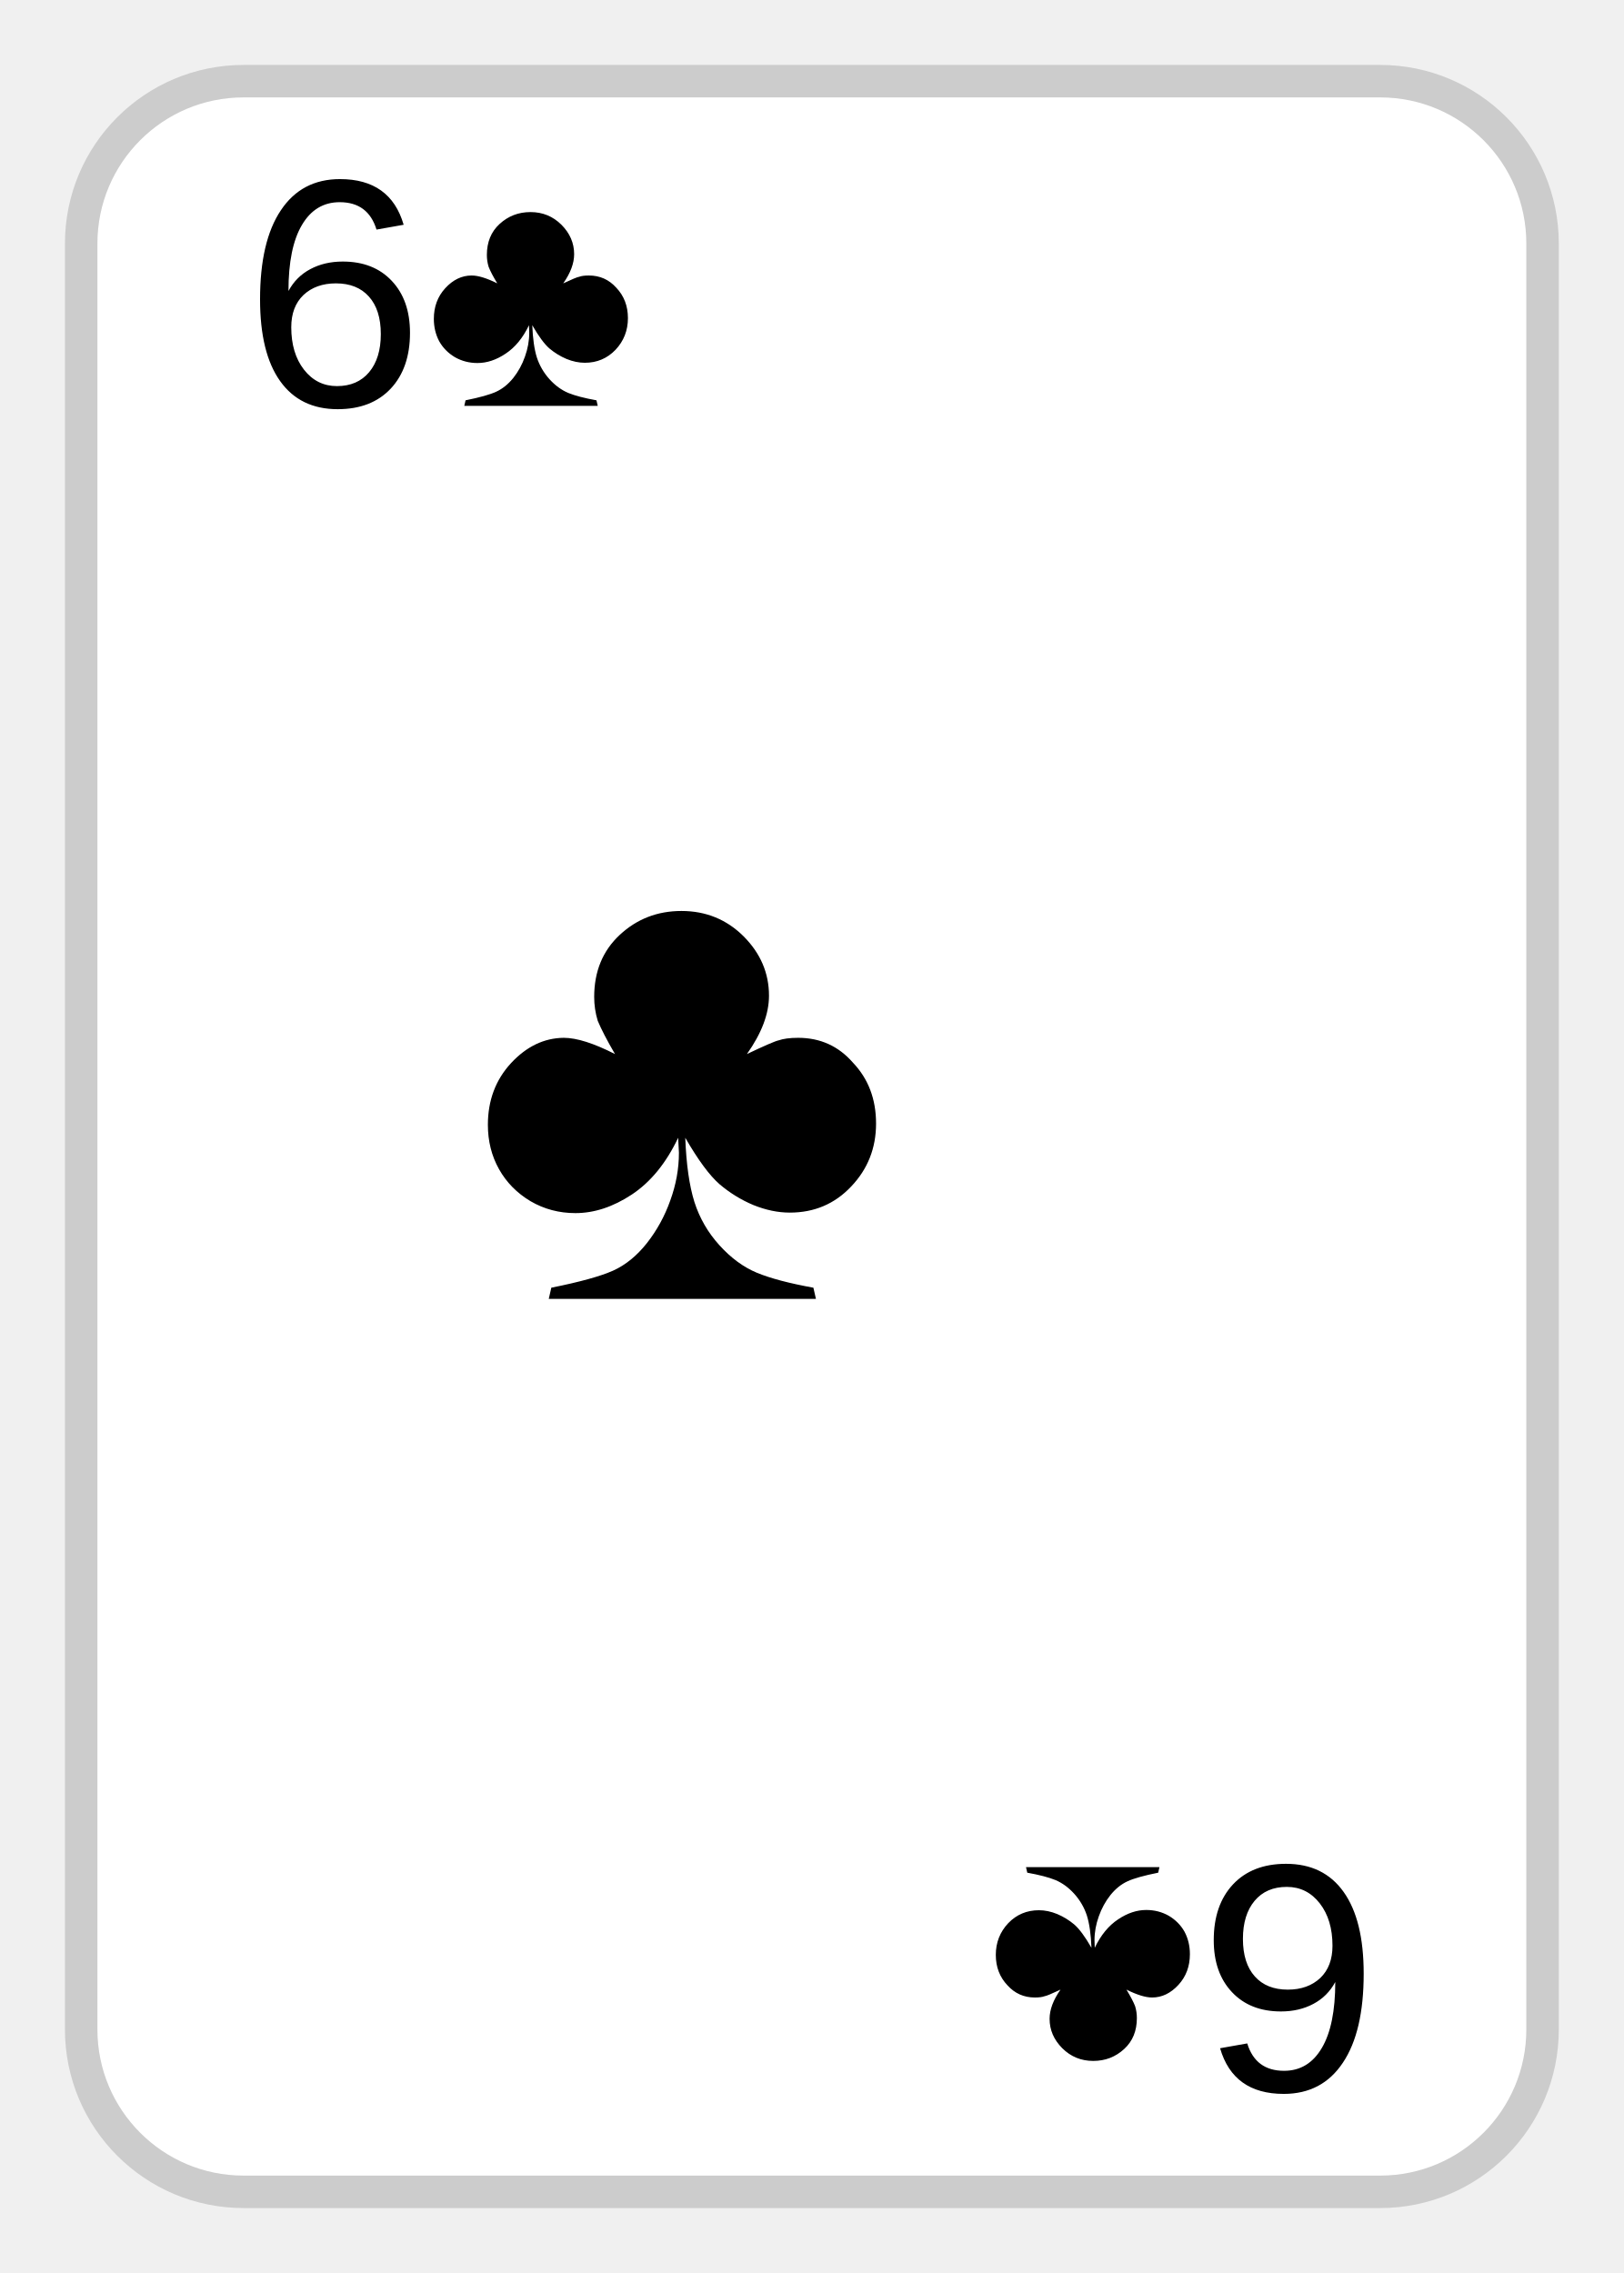
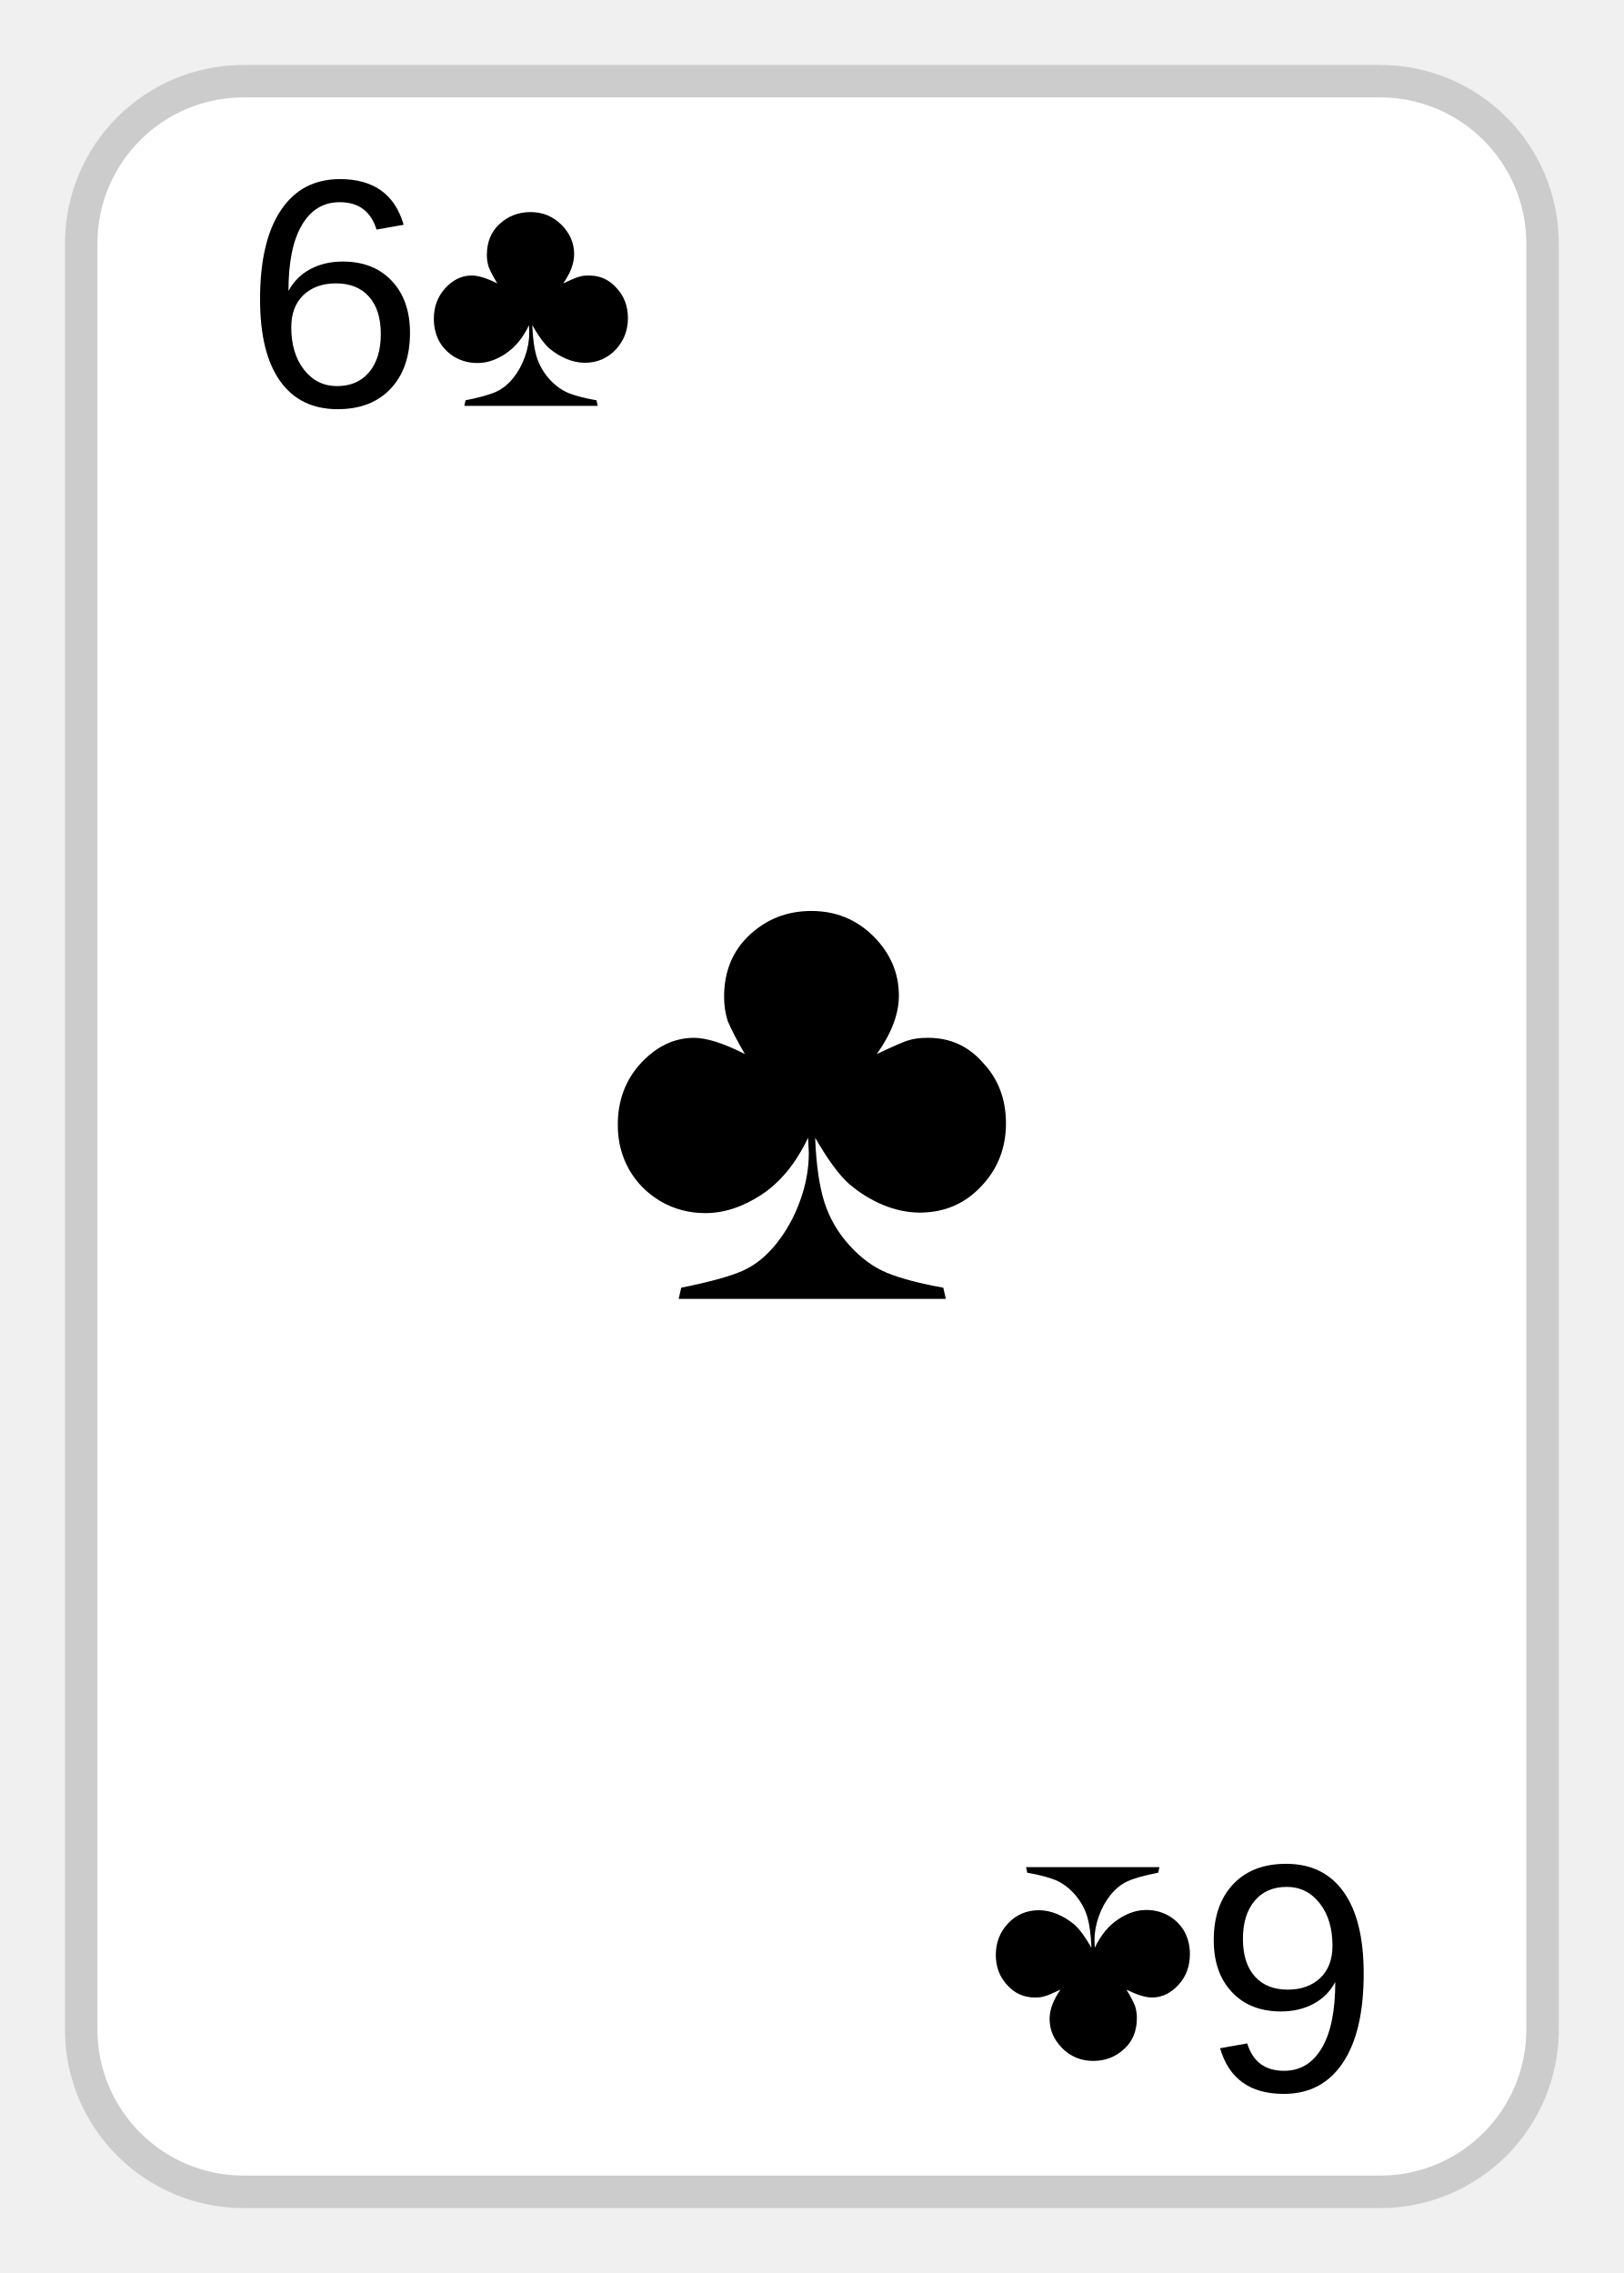
<svg xmlns="http://www.w3.org/2000/svg" viewBox="0 0 100 140">
  <rect x="5" y="5" rx="10" ry="10" width="90" height="130" fill="white" stroke="#ccc" stroke-width="2" />
  <text x="15" y="25" font-family="Arial" font-size="20" fill="black">6♣</text>
-   <text x="42" y="80" font-family="Arial" font-size="40" fill="black" text-anchor="middle">♣</text>
+   <text x="50" y="80" font-family="Arial" font-size="40" fill="black" text-anchor="middle">♣</text>
  <g transform="rotate(180, 50, 70)">
    <text x="15" y="25" font-family="Arial" font-size="20" fill="black">6♣</text>
  </g>
</svg>
